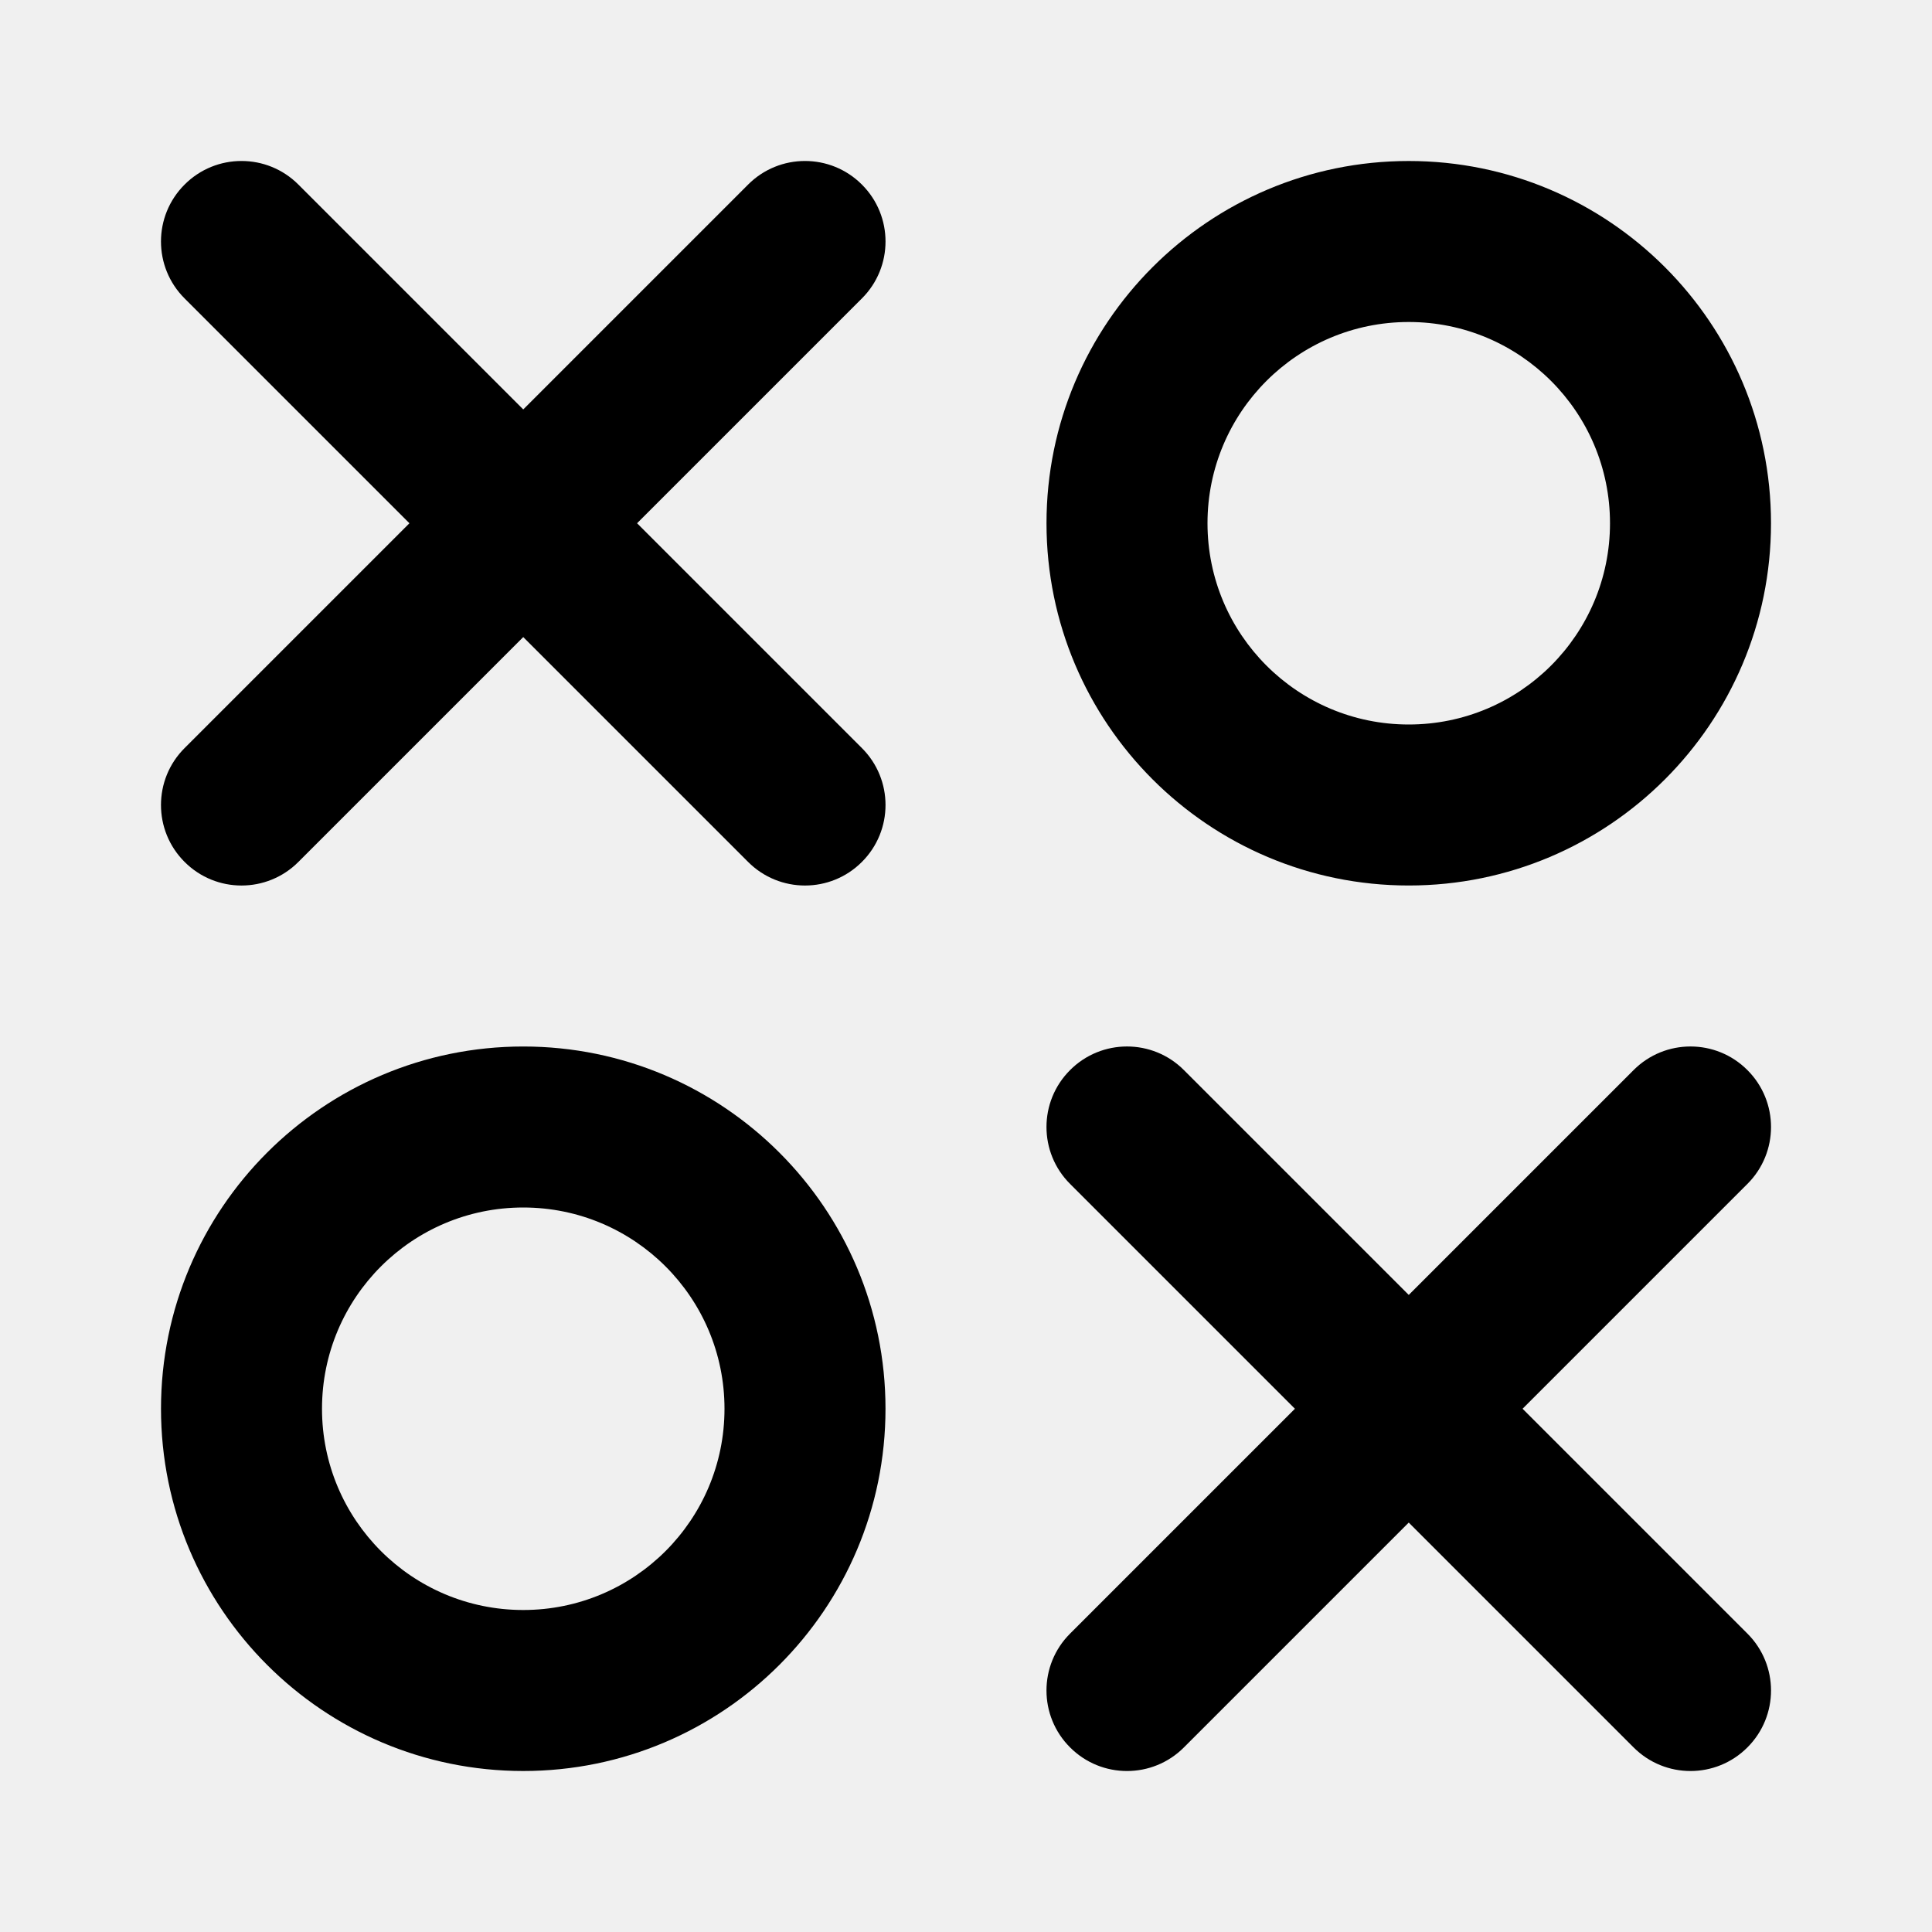
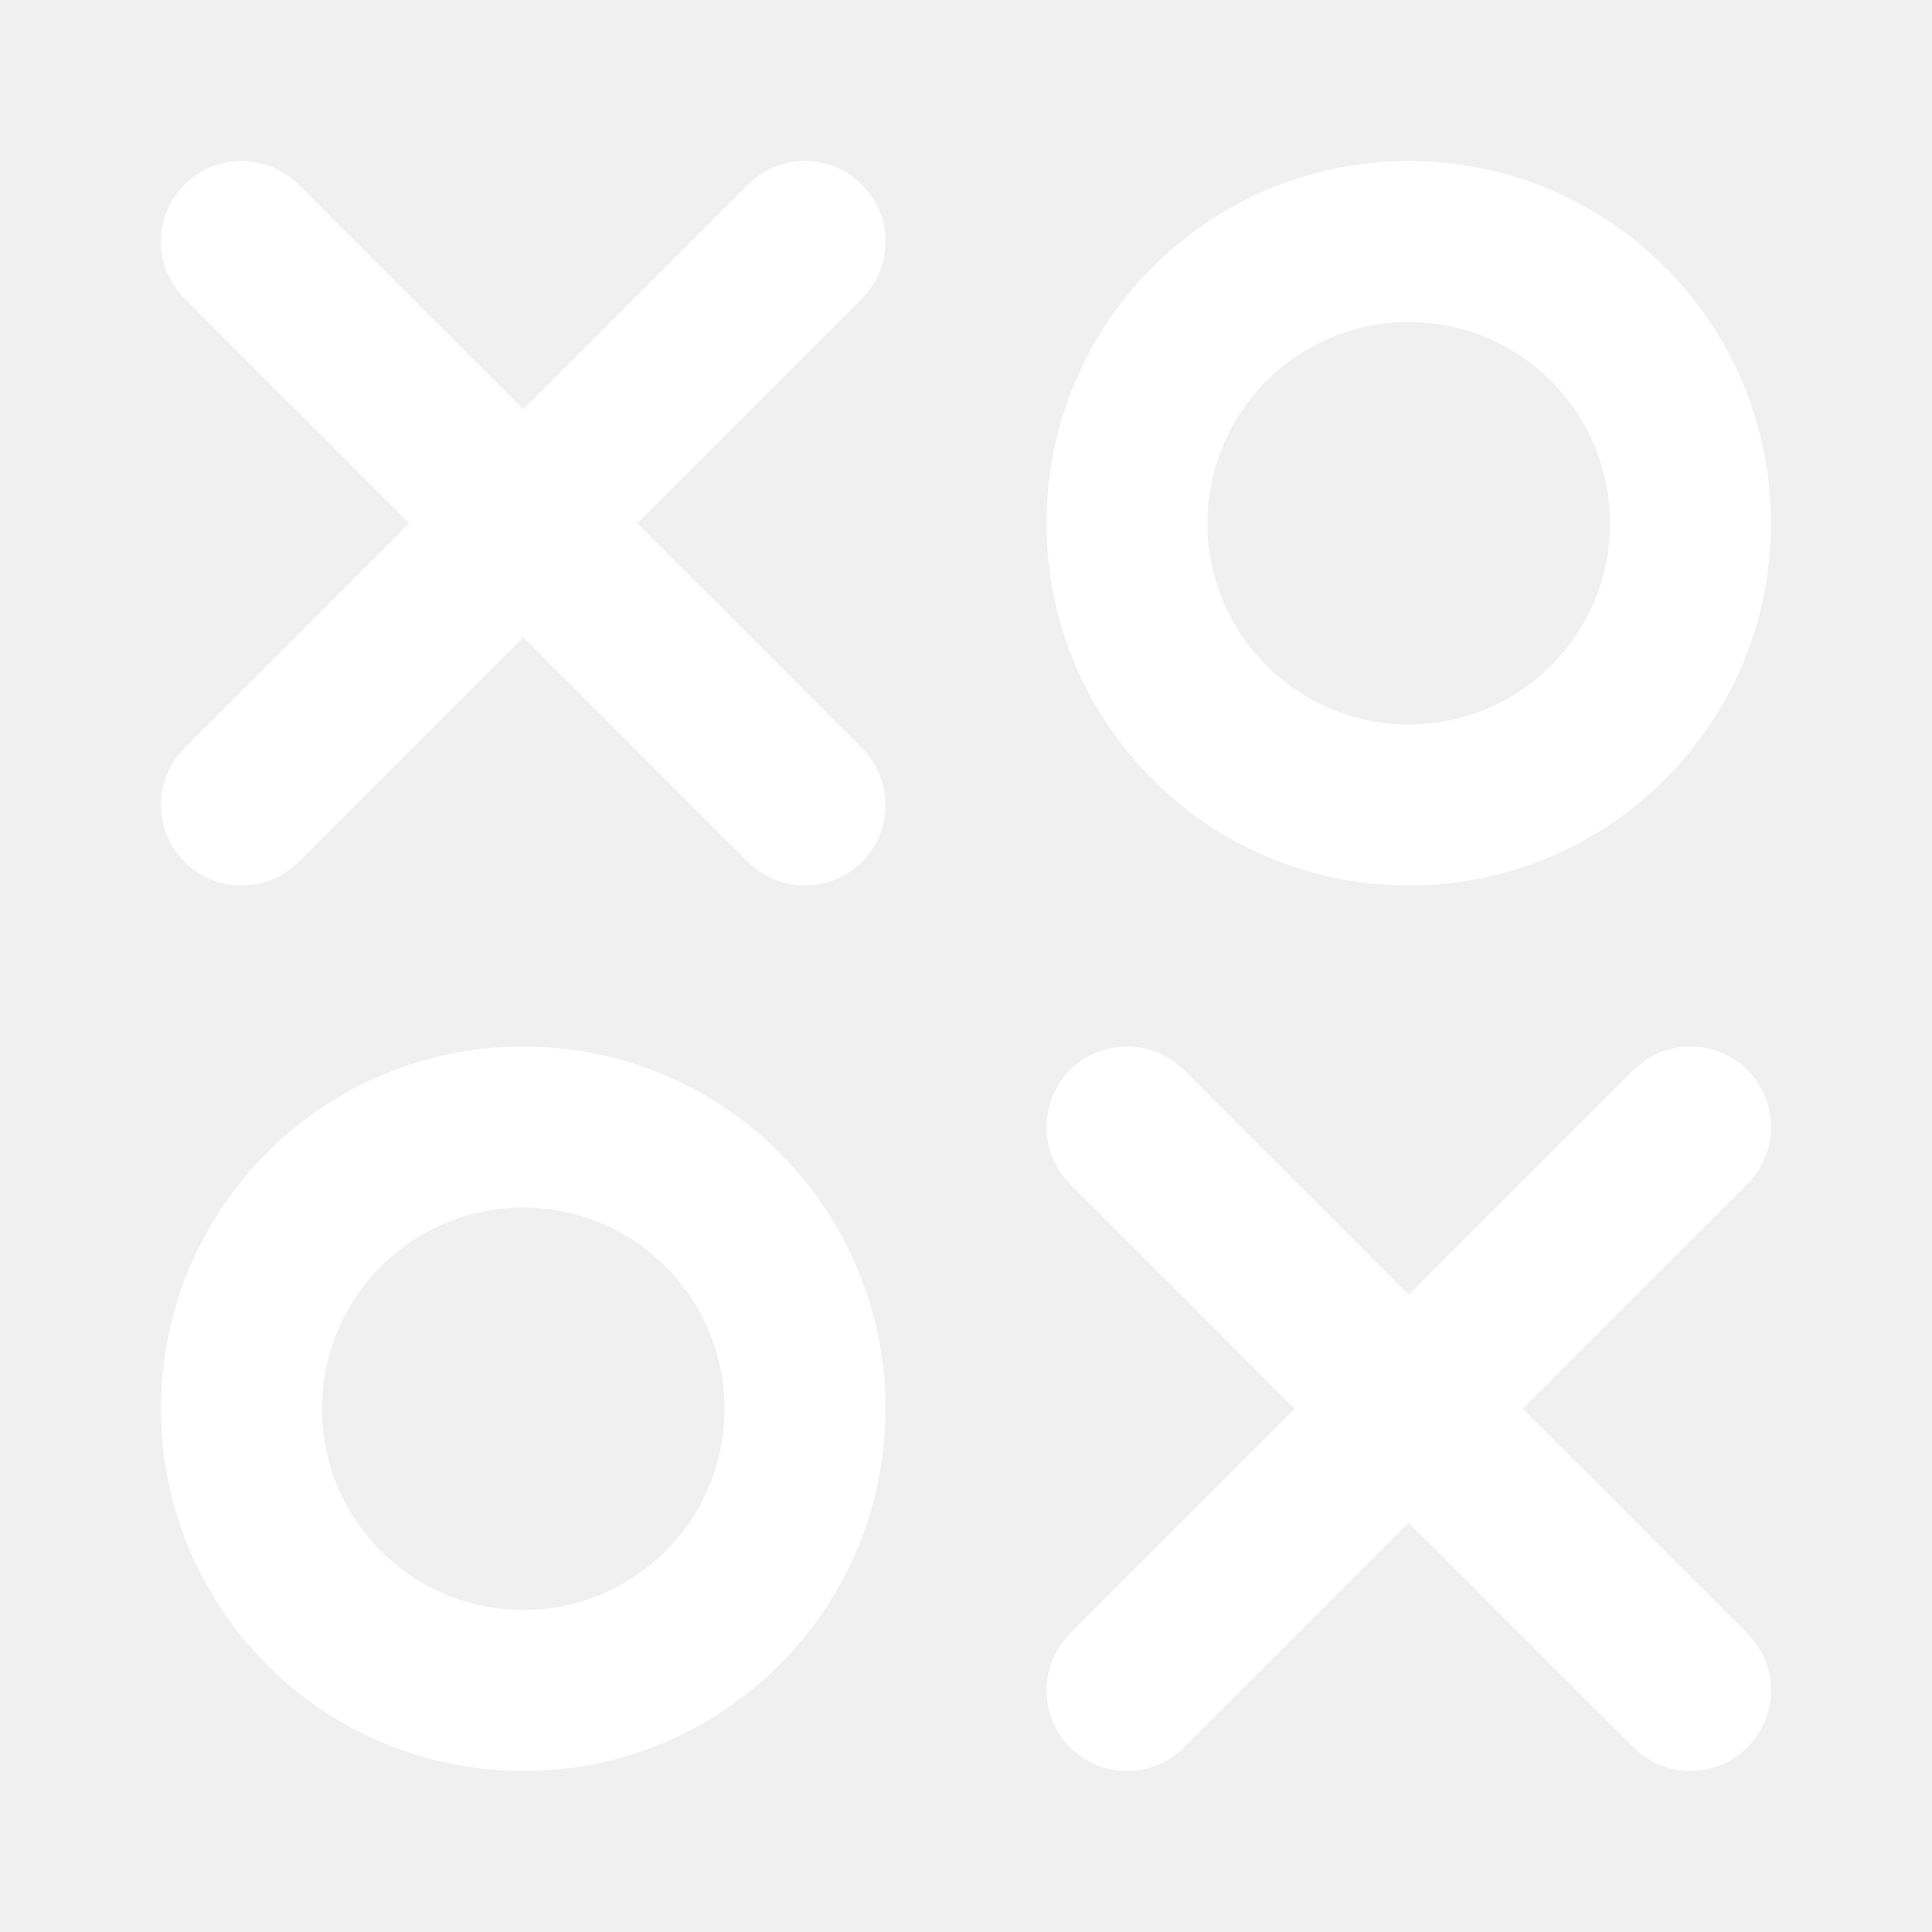
<svg xmlns="http://www.w3.org/2000/svg" width="800px" height="800px" viewBox="0 0 24 24" fill="none">
-   <path fill-rule="evenodd" clip-rule="evenodd" d="M2.293 2.293C2.683 1.902 3.317 1.902 3.707 2.293L6.5 5.086L9.293 2.293C9.683 1.902 10.317 1.902 10.707 2.293C11.098 2.683 11.098 3.317 10.707 3.707L7.914 6.5L10.707 9.293C11.098 9.683 11.098 10.317 10.707 10.707C10.317 11.098 9.683 11.098 9.293 10.707L6.5 7.914L3.707 10.707C3.317 11.098 2.683 11.098 2.293 10.707C1.902 10.317 1.902 9.683 2.293 9.293L5.086 6.5L2.293 3.707C1.902 3.317 1.902 2.683 2.293 2.293ZM17.5 4C16.119 4 15 5.119 15 6.5C15 7.881 16.119 9 17.5 9C18.881 9 20 7.881 20 6.5C20 5.119 18.881 4 17.5 4ZM13 6.5C13 4.015 15.015 2 17.5 2C19.985 2 22 4.015 22 6.5C22 8.985 19.985 11 17.5 11C15.015 11 13 8.985 13 6.5ZM6.5 15C5.119 15 4 16.119 4 17.5C4 18.881 5.119 20 6.5 20C7.881 20 9 18.881 9 17.5C9 16.119 7.881 15 6.5 15ZM2 17.5C2 15.015 4.015 13 6.5 13C8.985 13 11 15.015 11 17.5C11 19.985 8.985 22 6.5 22C4.015 22 2 19.985 2 17.5ZM13.293 13.293C13.683 12.902 14.317 12.902 14.707 13.293L17.5 16.086L20.293 13.293C20.683 12.902 21.317 12.902 21.707 13.293C22.098 13.683 22.098 14.317 21.707 14.707L18.914 17.5L21.707 20.293C22.098 20.683 22.098 21.317 21.707 21.707C21.317 22.098 20.683 22.098 20.293 21.707L17.5 18.914L14.707 21.707C14.317 22.098 13.683 22.098 13.293 21.707C12.902 21.317 12.902 20.683 13.293 20.293L16.086 17.5L13.293 14.707C12.902 14.317 12.902 13.683 13.293 13.293Z" fill="#000000" />
+   <path fill-rule="evenodd" clip-rule="evenodd" d="M2.293 2.293C2.683 1.902 3.317 1.902 3.707 2.293L6.5 5.086L9.293 2.293C9.683 1.902 10.317 1.902 10.707 2.293C11.098 2.683 11.098 3.317 10.707 3.707L7.914 6.5L10.707 9.293C11.098 9.683 11.098 10.317 10.707 10.707C10.317 11.098 9.683 11.098 9.293 10.707L6.5 7.914L3.707 10.707C3.317 11.098 2.683 11.098 2.293 10.707C1.902 10.317 1.902 9.683 2.293 9.293L5.086 6.5L2.293 3.707C1.902 3.317 1.902 2.683 2.293 2.293ZM17.5 4C16.119 4 15 5.119 15 6.5C15 7.881 16.119 9 17.5 9C18.881 9 20 7.881 20 6.5C20 5.119 18.881 4 17.5 4ZM13 6.5C13 4.015 15.015 2 17.5 2C19.985 2 22 4.015 22 6.5C22 8.985 19.985 11 17.5 11C15.015 11 13 8.985 13 6.5ZM6.5 15C5.119 15 4 16.119 4 17.5C4 18.881 5.119 20 6.5 20C7.881 20 9 18.881 9 17.5C9 16.119 7.881 15 6.5 15ZM2 17.5C2 15.015 4.015 13 6.5 13C8.985 13 11 15.015 11 17.5C11 19.985 8.985 22 6.5 22C4.015 22 2 19.985 2 17.5ZM13.293 13.293C13.683 12.902 14.317 12.902 14.707 13.293L17.5 16.086L20.293 13.293C20.683 12.902 21.317 12.902 21.707 13.293C22.098 13.683 22.098 14.317 21.707 14.707L18.914 17.5L21.707 20.293C22.098 20.683 22.098 21.317 21.707 21.707C21.317 22.098 20.683 22.098 20.293 21.707L17.5 18.914L14.707 21.707C14.317 22.098 13.683 22.098 13.293 21.707C12.902 21.317 12.902 20.683 13.293 20.293L16.086 17.5L13.293 14.707C12.902 14.317 12.902 13.683 13.293 13.293Z" fill="#FFFFFF" />
</svg>
